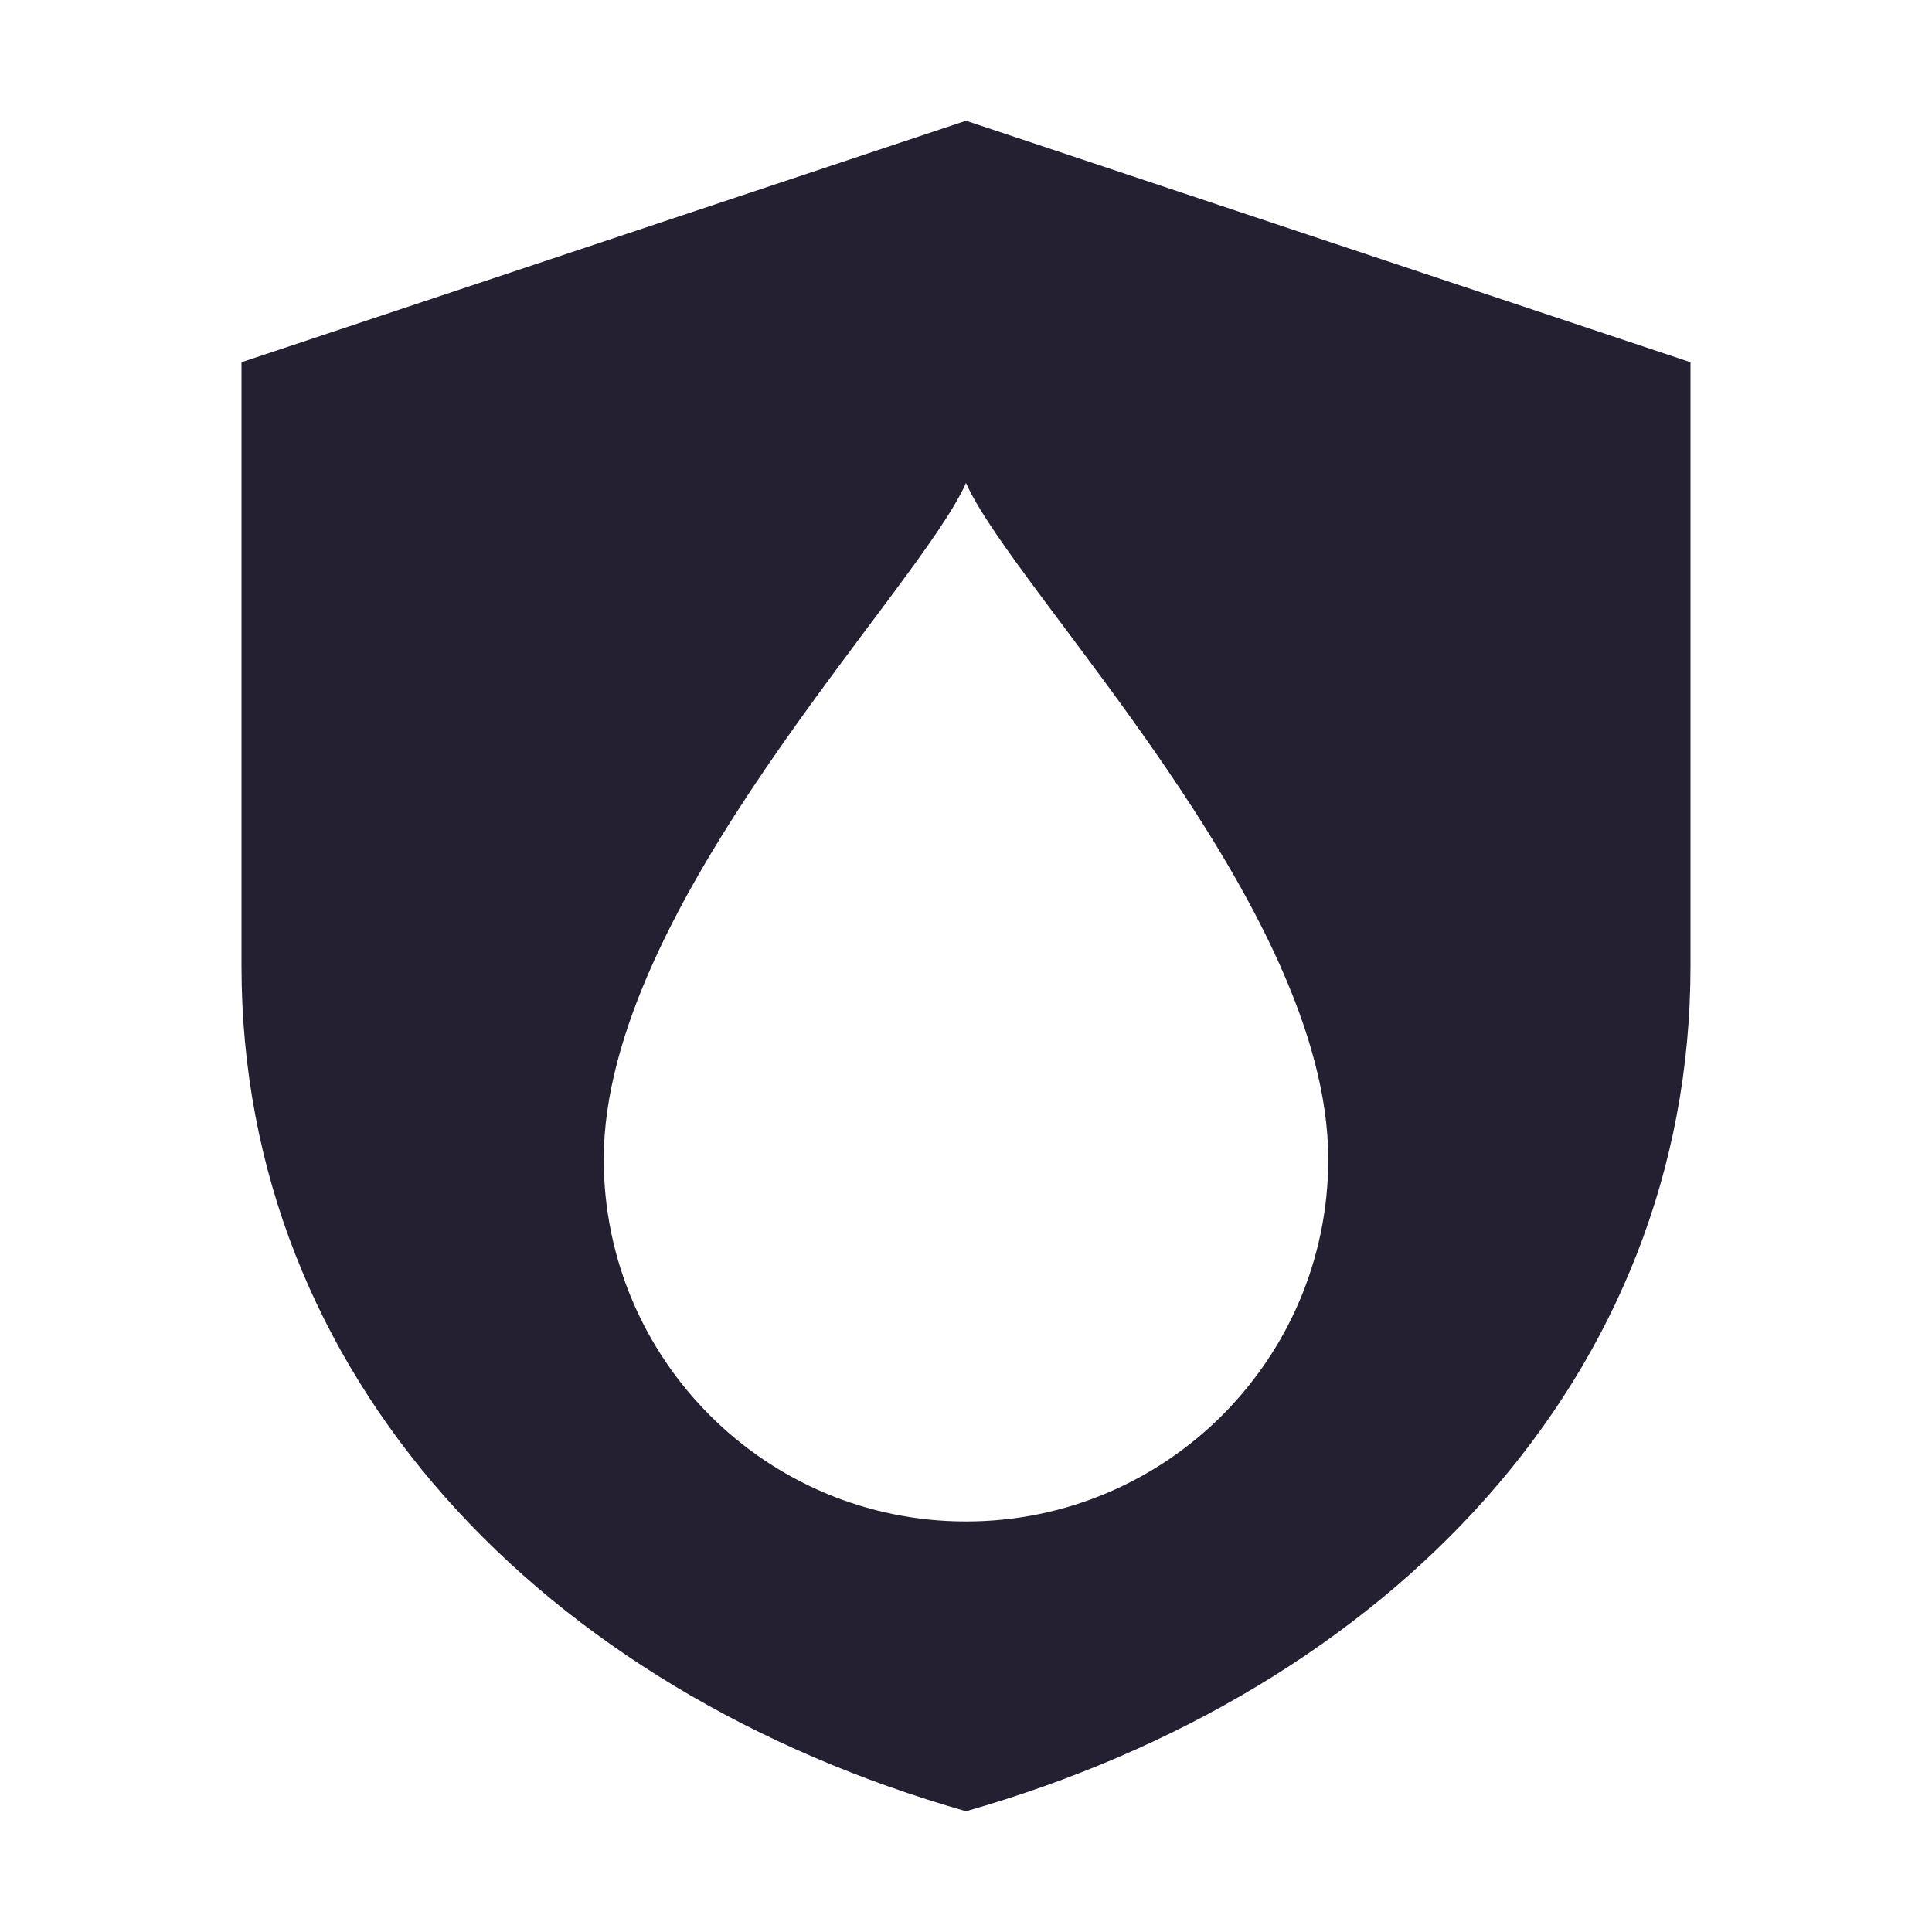
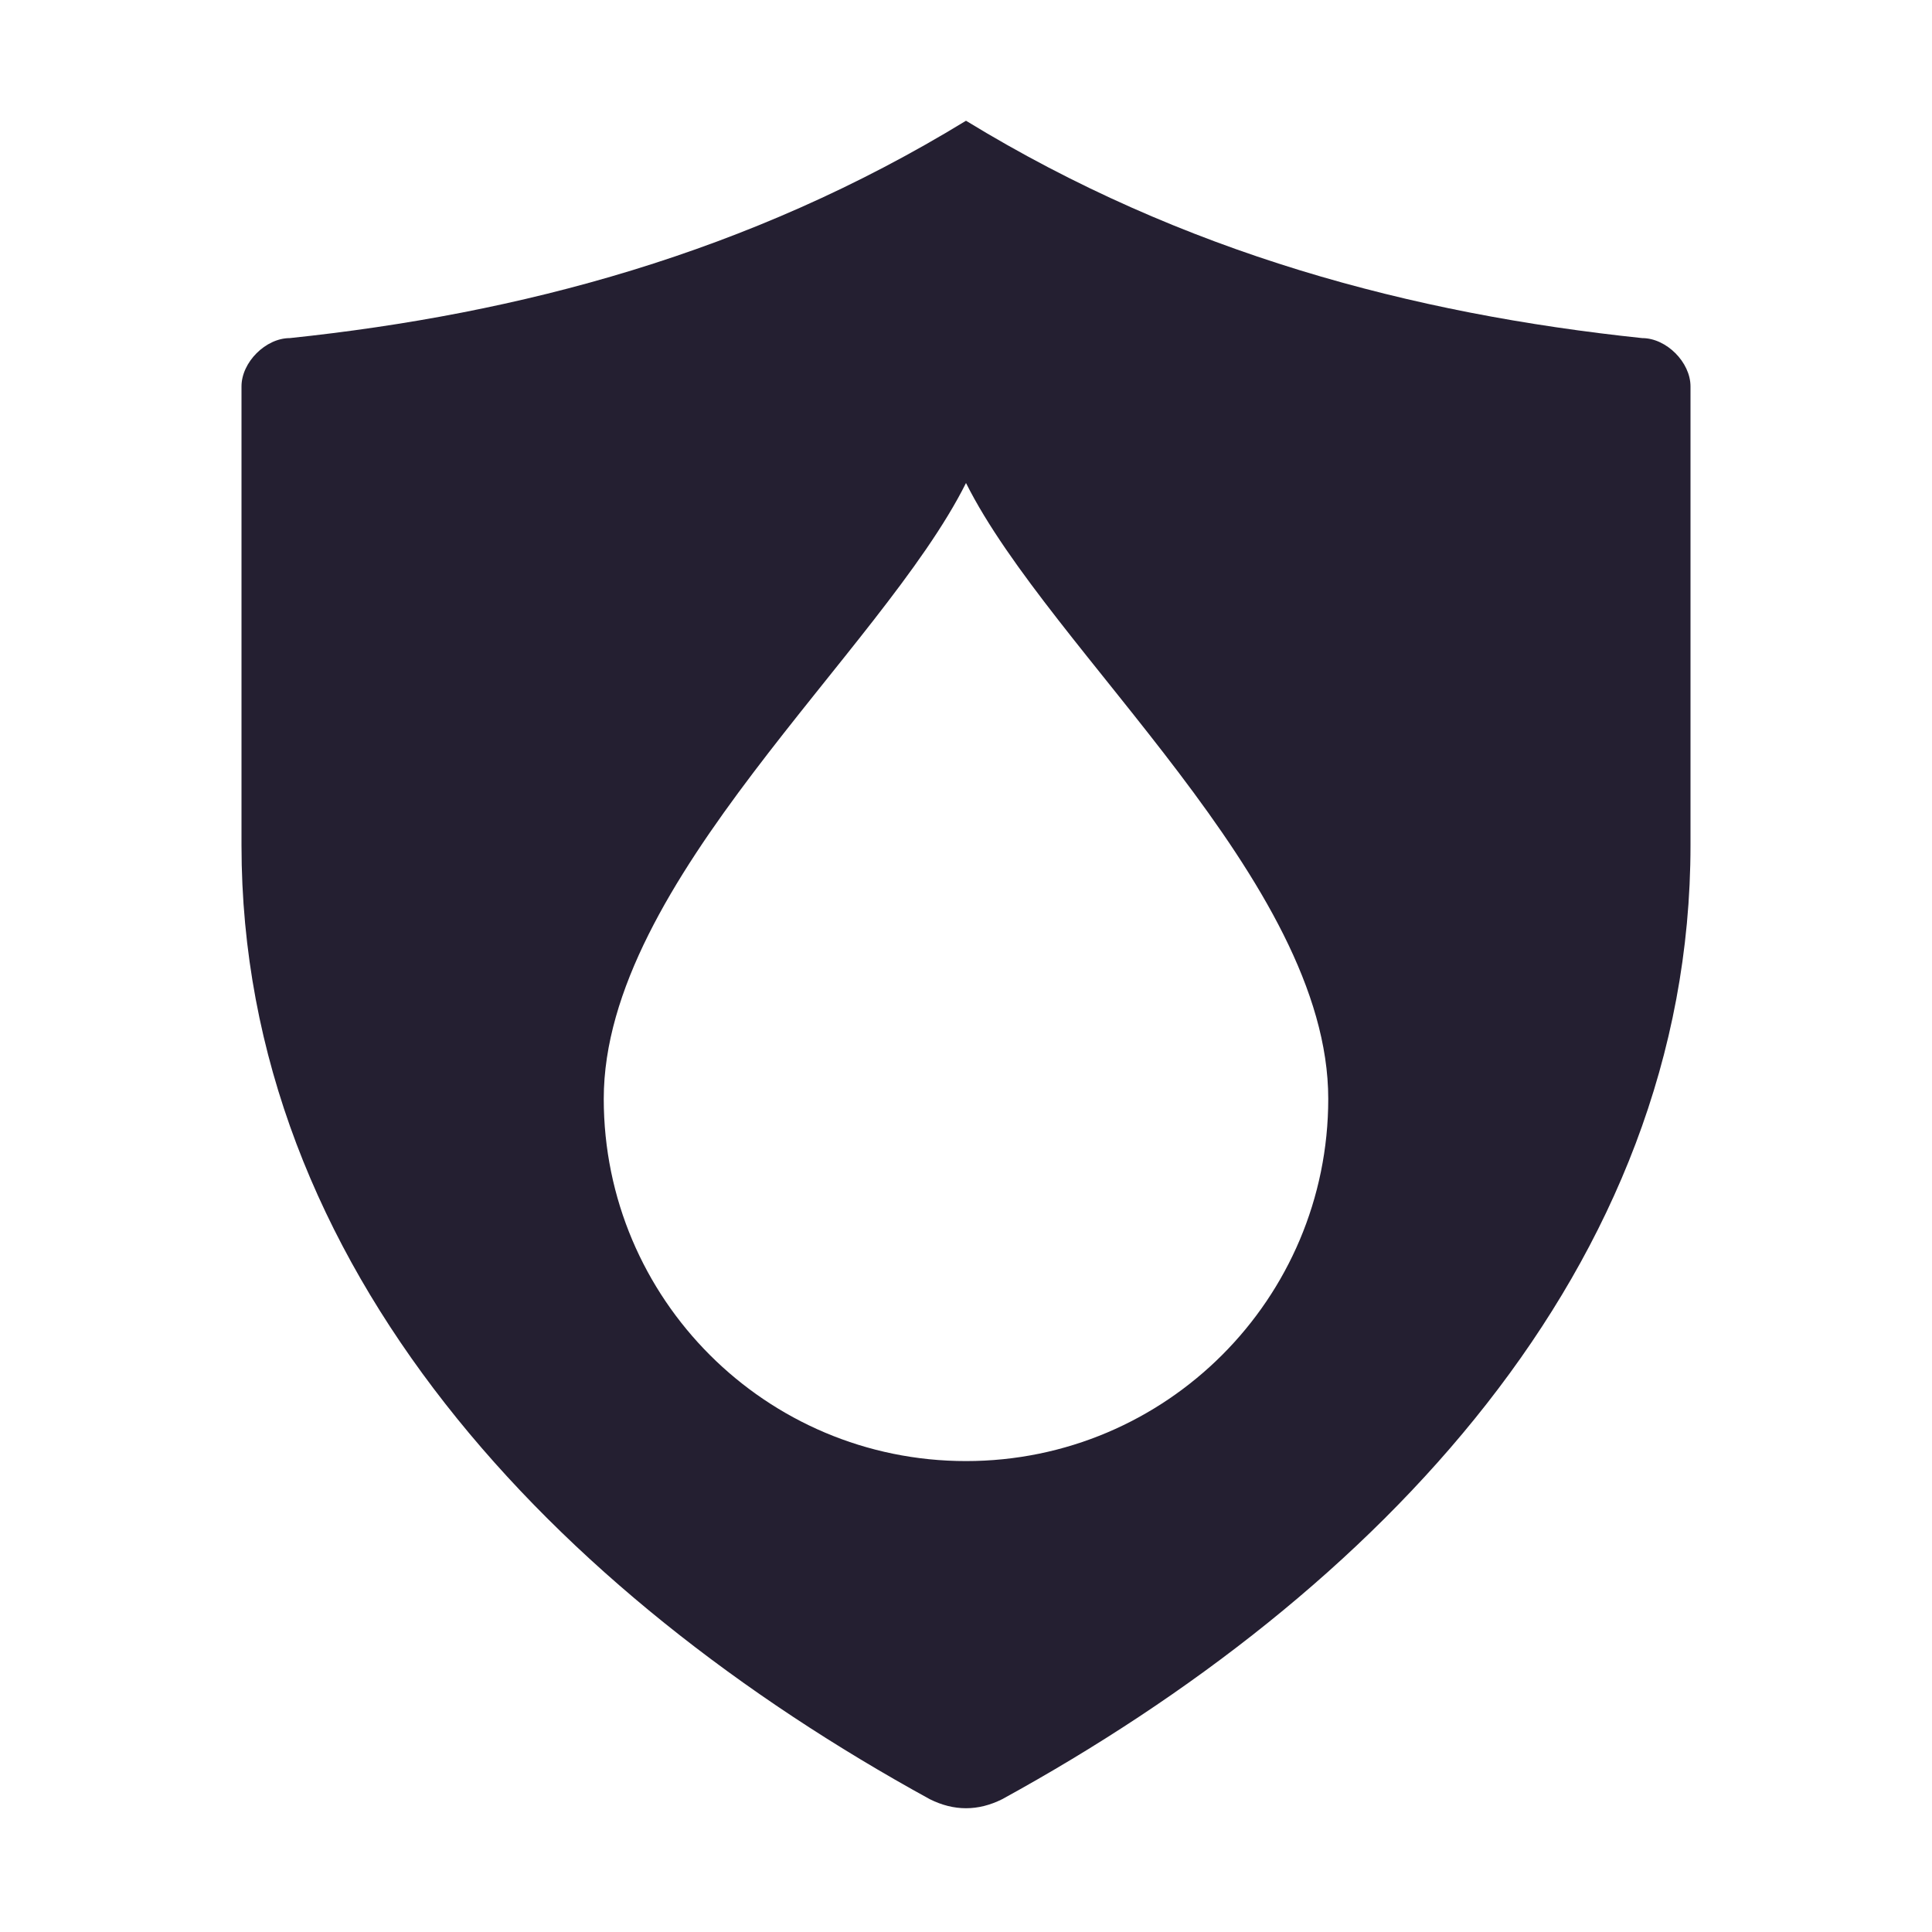
<svg xmlns="http://www.w3.org/2000/svg" width="16" height="16" viewBox="0 0 16 16">
-   <path fill="#241f31" d="M8 1 2 3v5c0 3.400 2.500 6 6 7 3.500-1 6-3.600 6-7V3zm0 3c.4.900 3 3.500 3 5.600a3 3 0 0 1-6 0C5 7.500 7.600 4.900 8 4z" />
+   <path fill="#241f31" fill-rule="evenodd" d="M8 1C9.800 2.100 11.700 2.600 13.600 2.800 13.800 2.800 14 3 14 3.200V7C14 10.500 11.400 13.200 8.300 14.900 8.100 15 7.900 15 7.700 14.900 4.600 13.200 2 10.500 2 7V3.200C2 3 2.200 2.800 2.400 2.800 4.300 2.600 6.200 2.100 8 1ZM8 4C7.300 5.400 5 7.300 5 9.100A3 3 0 0 0 11 9.100C11 7.300 8.700 5.400 8 4Z" />
</svg>
